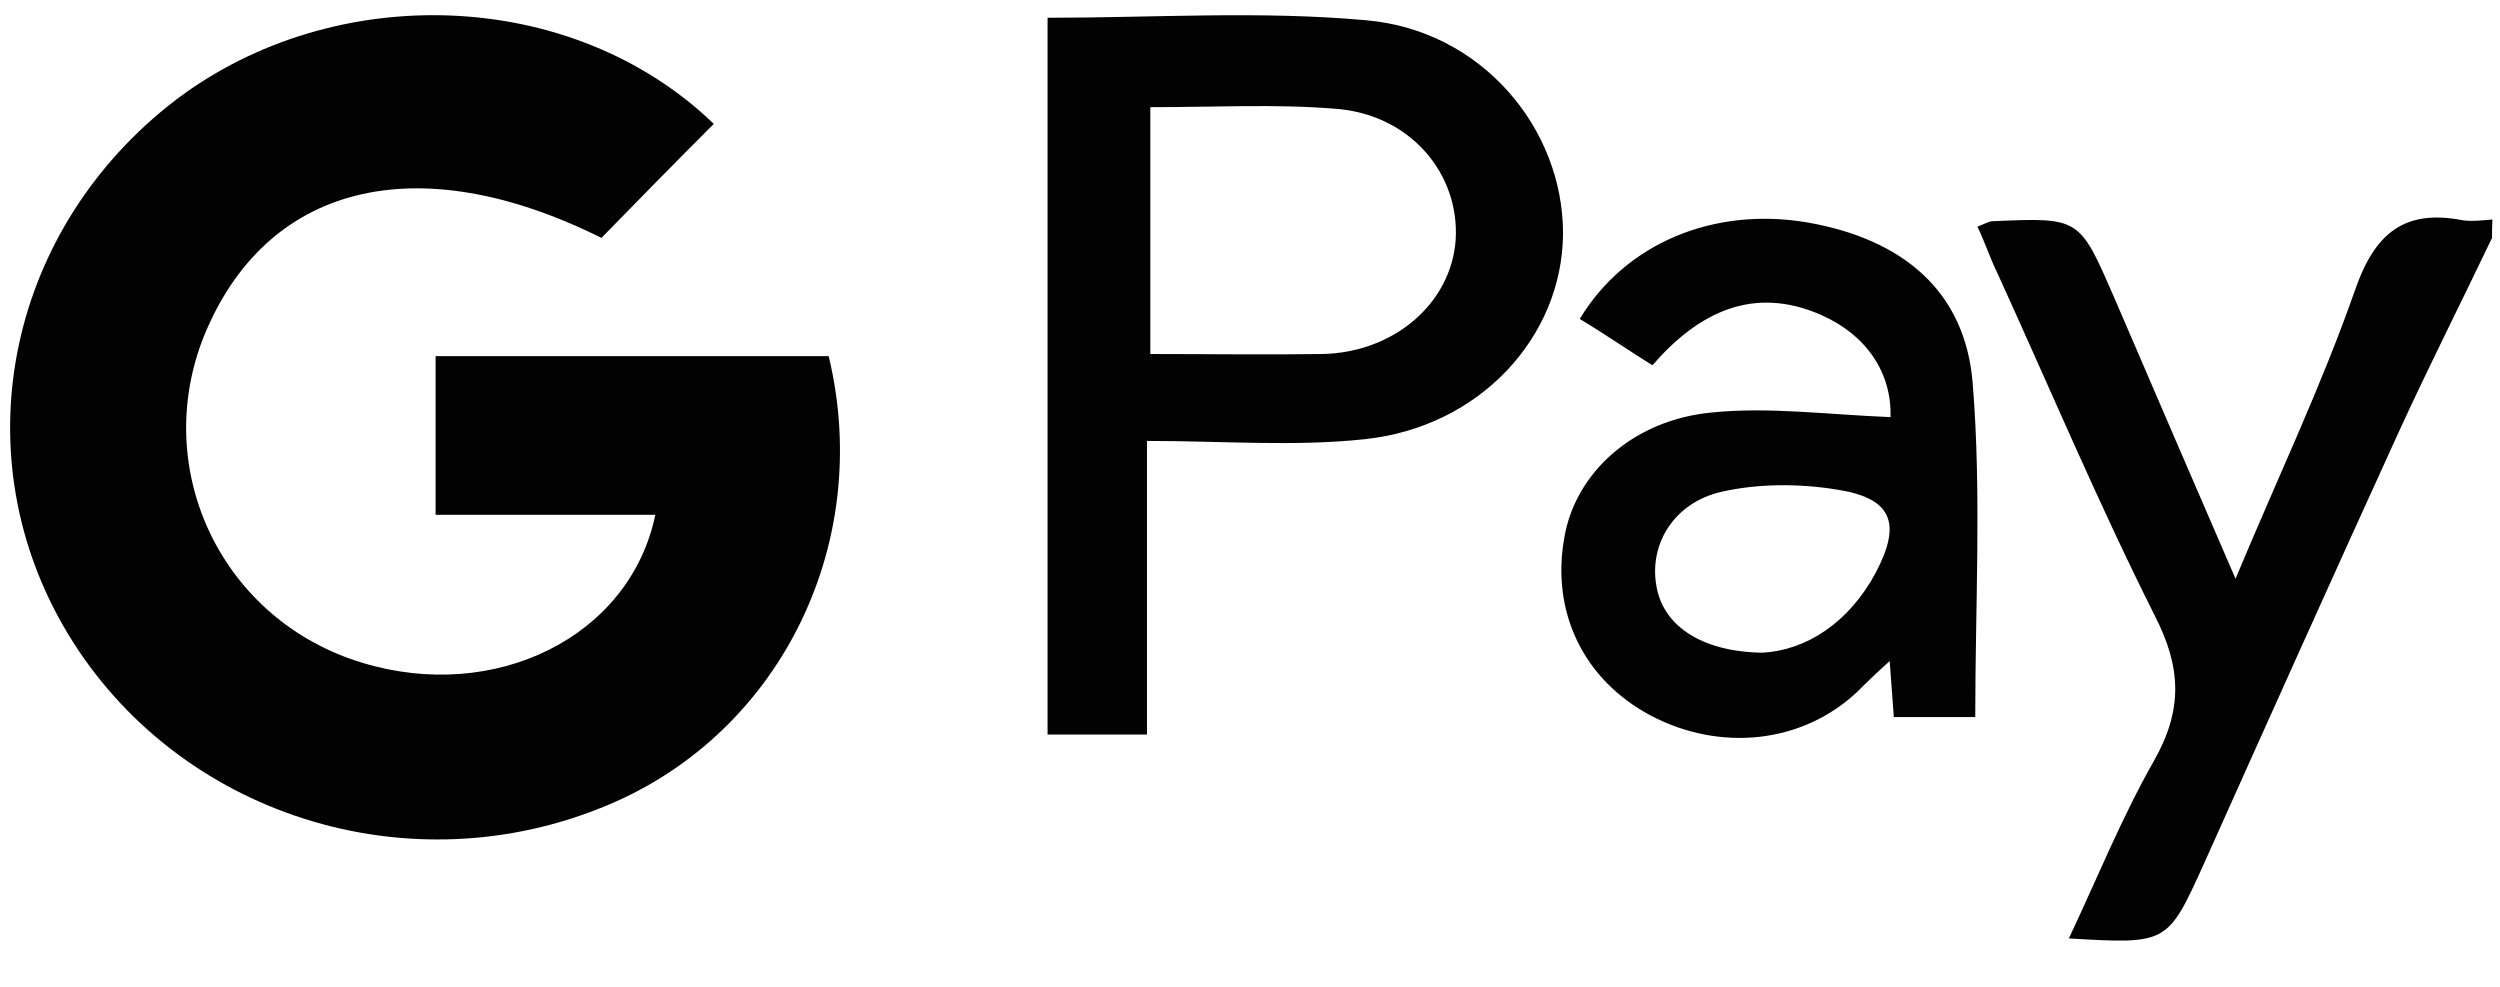
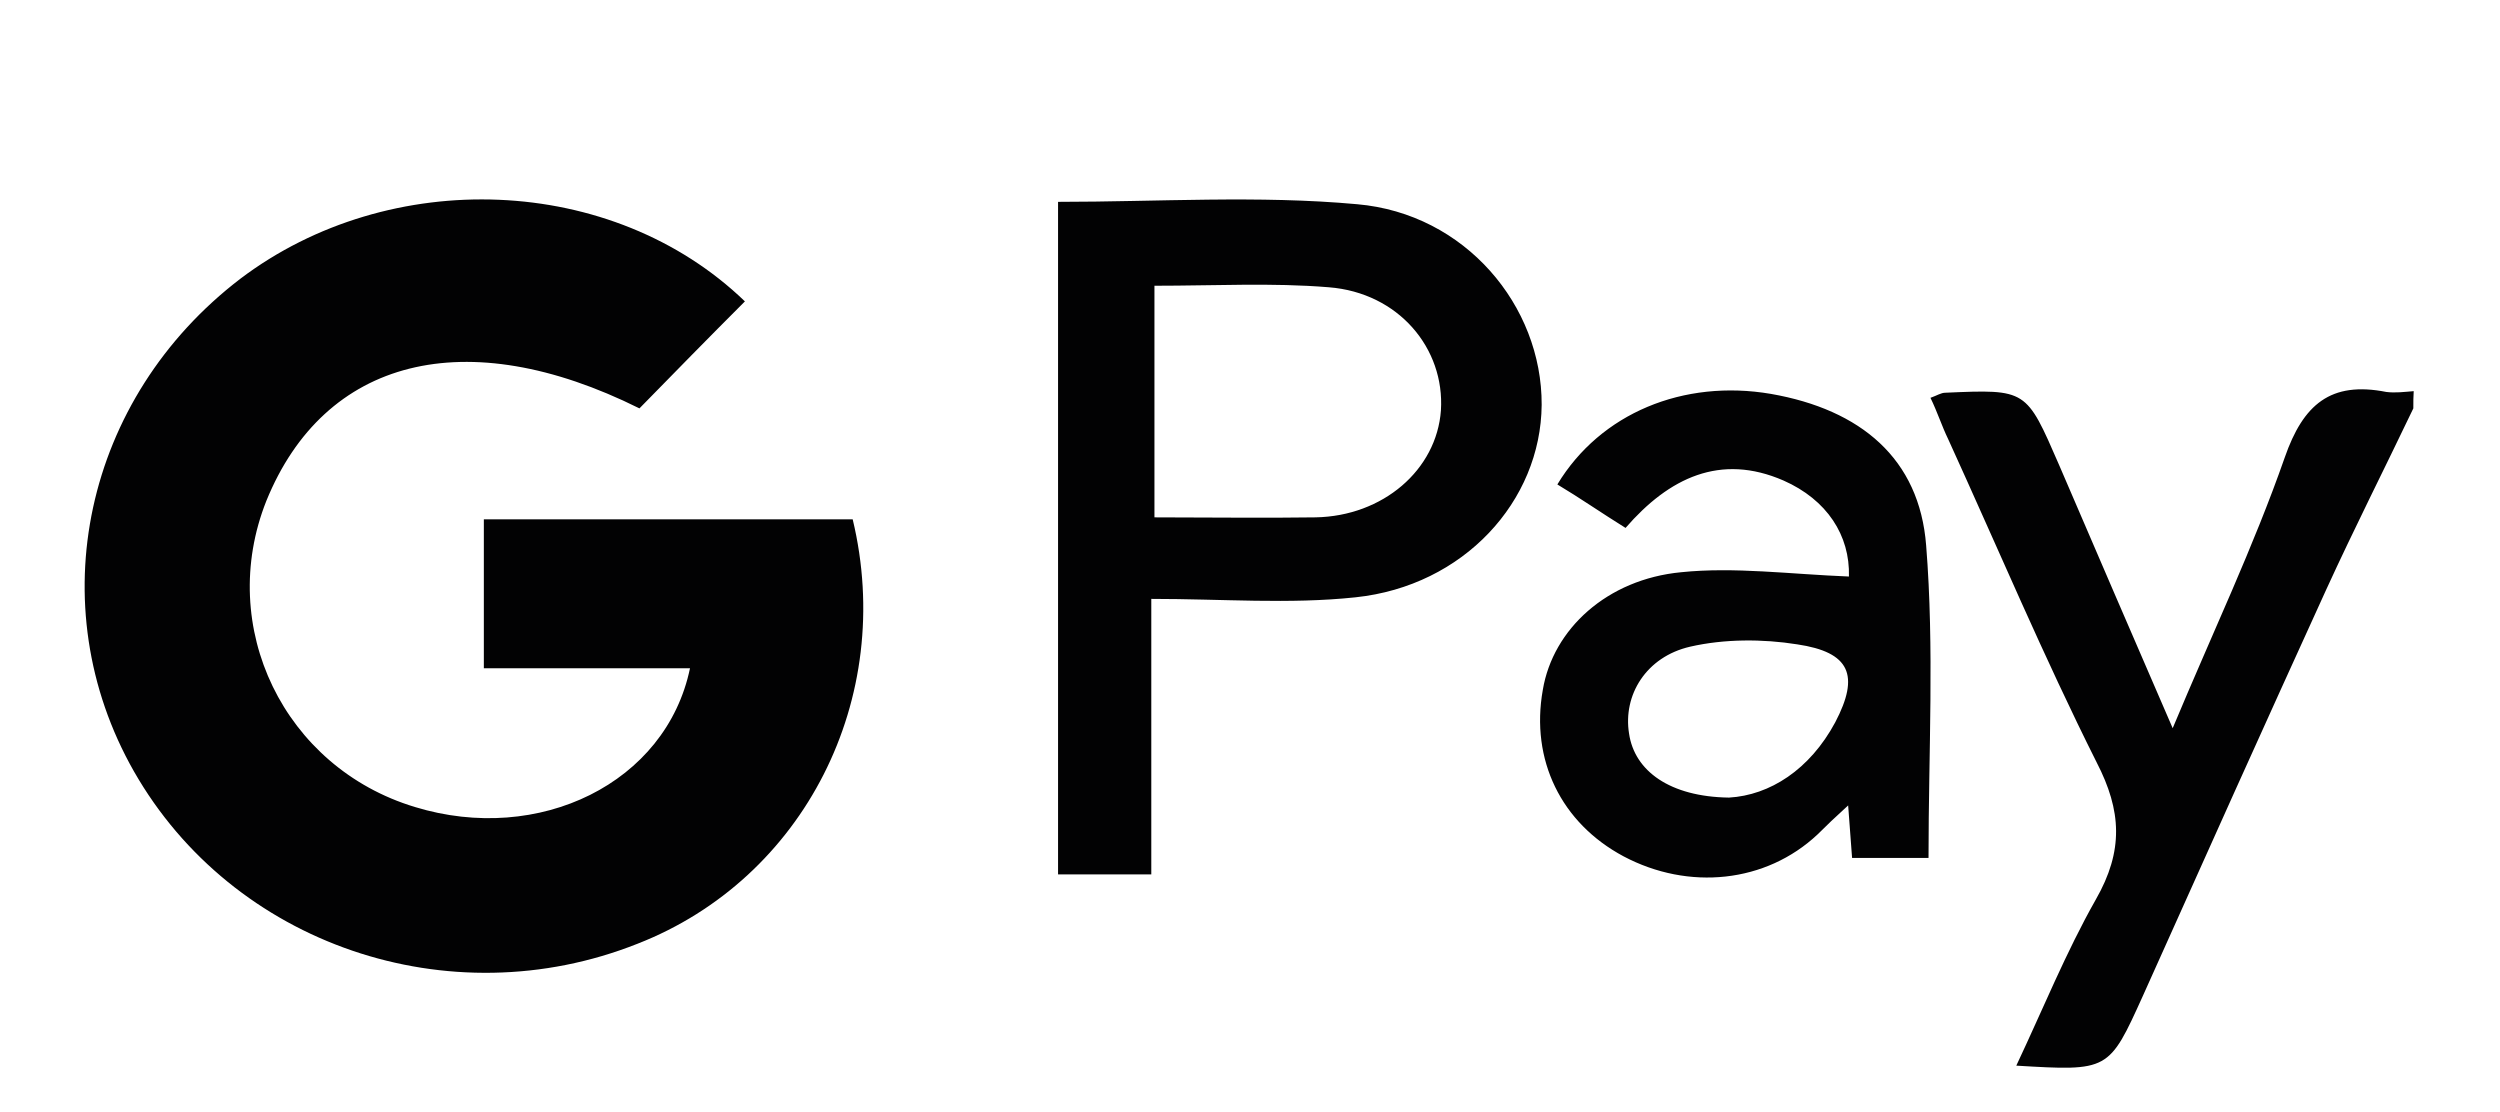
- <svg xmlns="http://www.w3.org/2000/svg" width="38" height="15" viewBox="0 0 38 15" fill="none">
-   <path d="M37.879 3.616C37.409 4.6 36.92 5.565 36.469 6.549C35.466 8.746 34.482 10.937 33.498 13.133C32.945 14.352 32.945 14.352 31.447 14.264C31.878 13.349 32.253 12.422 32.736 11.572C33.186 10.784 33.155 10.137 32.748 9.349C31.891 7.641 31.142 5.864 30.342 4.111C30.24 3.902 30.171 3.679 30.056 3.445C30.164 3.406 30.228 3.362 30.297 3.362C31.618 3.305 31.605 3.305 32.139 4.53C32.736 5.921 33.332 7.299 33.98 8.797C34.621 7.26 35.288 5.864 35.796 4.41C36.094 3.552 36.539 3.172 37.44 3.349C37.586 3.368 37.726 3.349 37.885 3.337C37.879 3.419 37.879 3.514 37.879 3.616ZM10.85 1.883C10.253 2.479 9.694 3.051 9.142 3.616C6.323 2.213 4.037 2.803 3.098 5.114C2.285 7.159 3.383 9.432 5.504 10.073C7.517 10.689 9.574 9.686 9.961 7.825H6.621V5.413H12.596C13.294 8.314 11.809 11.235 9.11 12.289C6.056 13.502 2.551 12.302 0.951 9.495C-0.579 6.803 0.145 3.451 2.678 1.514C5.098 -0.314 8.704 -0.187 10.85 1.883ZM17.434 6.702V11.165H15.923V0.27C17.542 0.27 19.167 0.162 20.767 0.308C22.52 0.46 23.764 1.952 23.758 3.559C23.745 5.121 22.494 6.492 20.742 6.676C19.669 6.791 18.59 6.702 17.434 6.702ZM17.485 1.629V5.381C18.386 5.381 19.25 5.394 20.094 5.381C21.186 5.362 22.056 4.613 22.126 3.648C22.19 2.645 21.44 1.743 20.31 1.654C19.39 1.578 18.469 1.629 17.485 1.629ZM28.736 6.34C28.755 5.673 28.38 5.095 27.675 4.784C26.653 4.34 25.821 4.74 25.117 5.552C24.729 5.311 24.374 5.064 24.012 4.848C24.71 3.692 26.056 3.14 27.472 3.381C28.926 3.635 29.878 4.429 29.986 5.838C30.12 7.502 30.024 9.178 30.024 10.899H28.786C28.767 10.645 28.748 10.391 28.723 10.048C28.513 10.238 28.367 10.378 28.228 10.518C27.39 11.305 26.139 11.432 25.085 10.873C24.075 10.333 23.574 9.311 23.777 8.175C23.942 7.191 24.818 6.384 26.018 6.27C26.882 6.181 27.777 6.302 28.736 6.34ZM26.793 9.921C27.453 9.883 28.101 9.47 28.513 8.702C28.913 7.94 28.755 7.565 27.898 7.438C27.339 7.349 26.717 7.349 26.164 7.476C25.447 7.641 25.072 8.264 25.174 8.886C25.263 9.489 25.834 9.908 26.793 9.921Z" fill="#020203" />
+ <svg xmlns="http://www.w3.org/2000/svg" width="54" height="24" viewBox="0 0 54 24" fill="none">
+   <path d="M52.128 8.821C51.501 10.133 50.849 11.42 50.248 12.732C48.911 15.662 47.599 18.582 46.286 21.511C45.55 23.137 45.55 23.137 43.552 23.018C44.127 21.799 44.627 20.563 45.27 19.429C45.871 18.379 45.829 17.515 45.287 16.466C44.145 14.188 43.145 11.818 42.079 9.482C41.943 9.202 41.85 8.906 41.698 8.593C41.842 8.542 41.926 8.483 42.02 8.483C43.781 8.406 43.764 8.406 44.475 10.04C45.27 11.894 46.066 13.731 46.93 15.729C47.785 13.681 48.674 11.818 49.351 9.88C49.749 8.737 50.341 8.229 51.543 8.466C51.738 8.491 51.924 8.466 52.136 8.449C52.128 8.559 52.128 8.686 52.128 8.821ZM16.09 6.51C15.294 7.306 14.549 8.068 13.812 8.821C10.053 6.95 7.006 7.738 5.753 10.819C4.669 13.545 6.134 16.576 8.961 17.431C11.645 18.252 14.388 16.914 14.904 14.434H10.451V11.217H18.418C19.349 15.086 17.368 18.98 13.77 20.385C9.698 22.002 5.025 20.402 2.892 16.66C0.851 13.071 1.816 8.601 5.194 6.019C8.42 3.581 13.228 3.75 16.09 6.51ZM24.868 12.936V18.887H22.854V4.36C25.012 4.36 27.179 4.216 29.313 4.411C31.649 4.614 33.309 6.603 33.3 8.745C33.283 10.828 31.615 12.656 29.279 12.902C27.848 13.054 26.409 12.936 24.868 12.936ZM24.936 6.172V11.175C26.138 11.175 27.29 11.192 28.415 11.175C29.872 11.149 31.031 10.15 31.124 8.864C31.209 7.526 30.21 6.324 28.703 6.205C27.476 6.104 26.248 6.172 24.936 6.172ZM39.937 12.453C39.962 11.564 39.463 10.794 38.523 10.379C37.16 9.786 36.051 10.32 35.112 11.403C34.595 11.082 34.121 10.752 33.639 10.464C34.57 8.923 36.365 8.186 38.252 8.508C40.191 8.847 41.461 9.905 41.605 11.784C41.783 14.002 41.656 16.237 41.656 18.531H40.005C39.979 18.193 39.954 17.854 39.92 17.397C39.641 17.651 39.446 17.837 39.26 18.023C38.142 19.073 36.475 19.242 35.069 18.497C33.723 17.778 33.054 16.415 33.325 14.9C33.545 13.587 34.714 12.512 36.314 12.36C37.465 12.241 38.659 12.402 39.937 12.453ZM37.347 17.228C38.227 17.177 39.09 16.627 39.641 15.602C40.174 14.586 39.962 14.087 38.82 13.918C38.075 13.799 37.245 13.799 36.508 13.968C35.552 14.188 35.052 15.018 35.188 15.848C35.306 16.652 36.068 17.211 37.347 17.228Z" fill="#020203" />
</svg>
